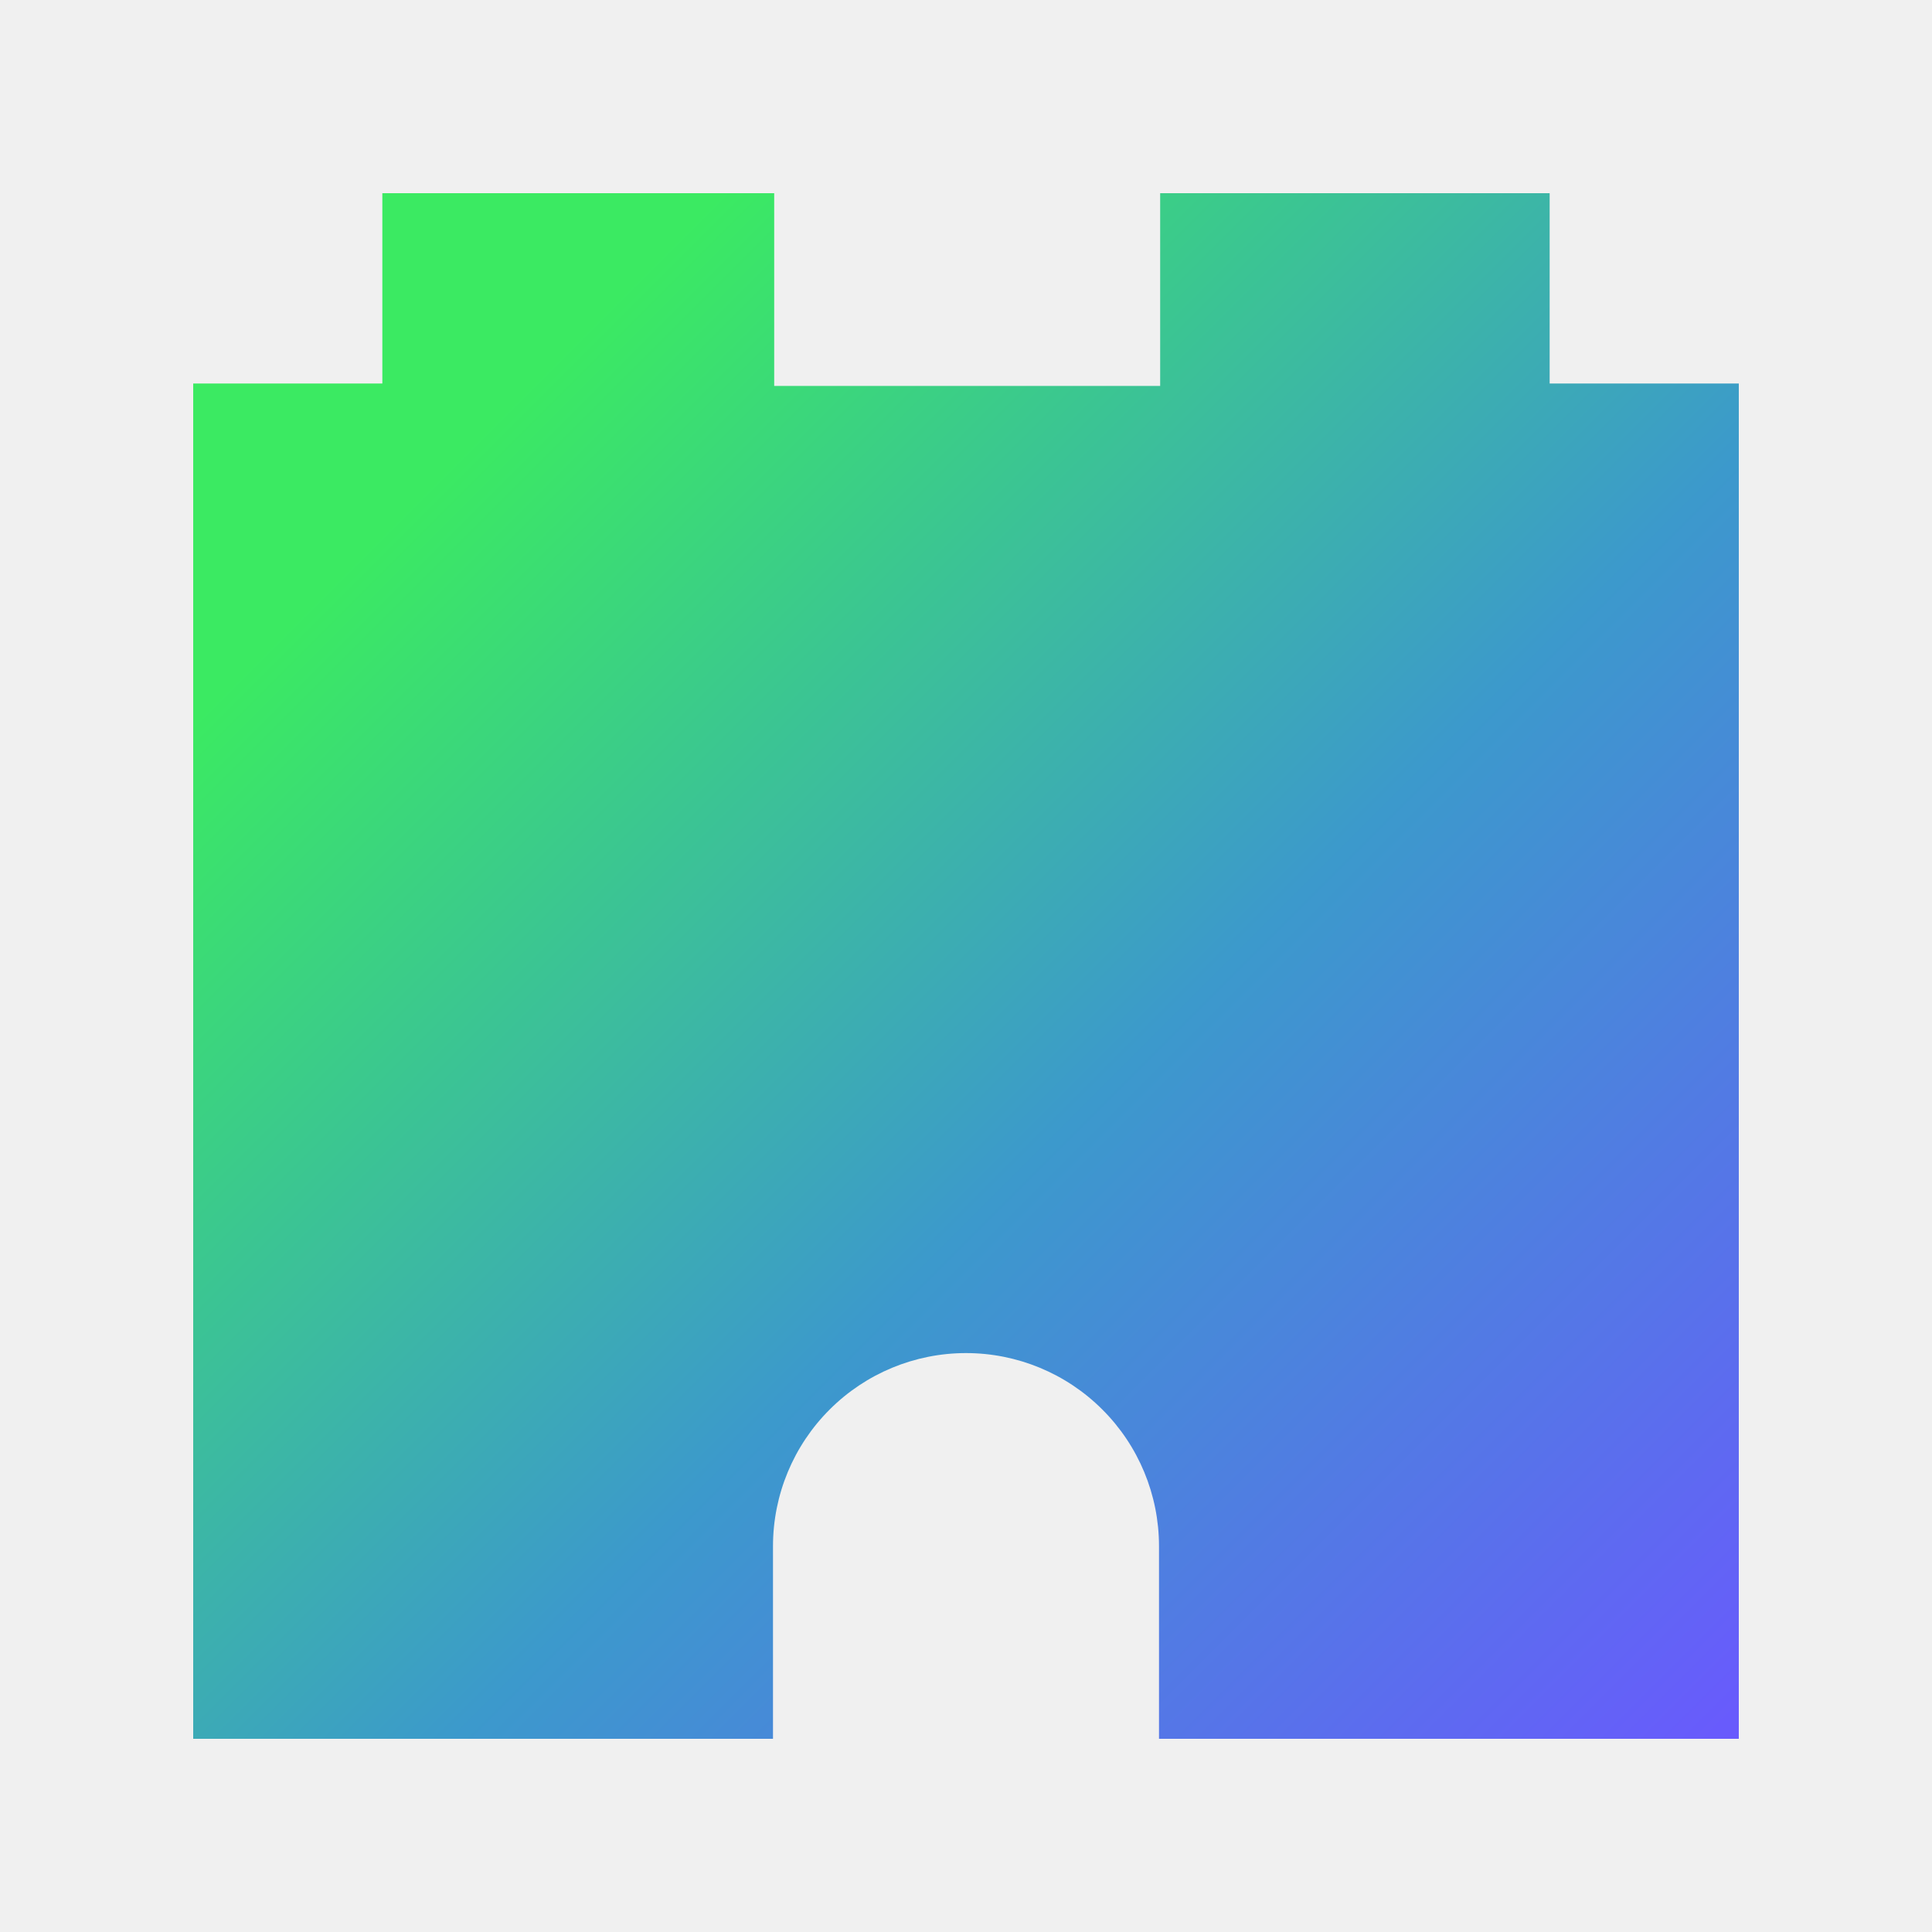
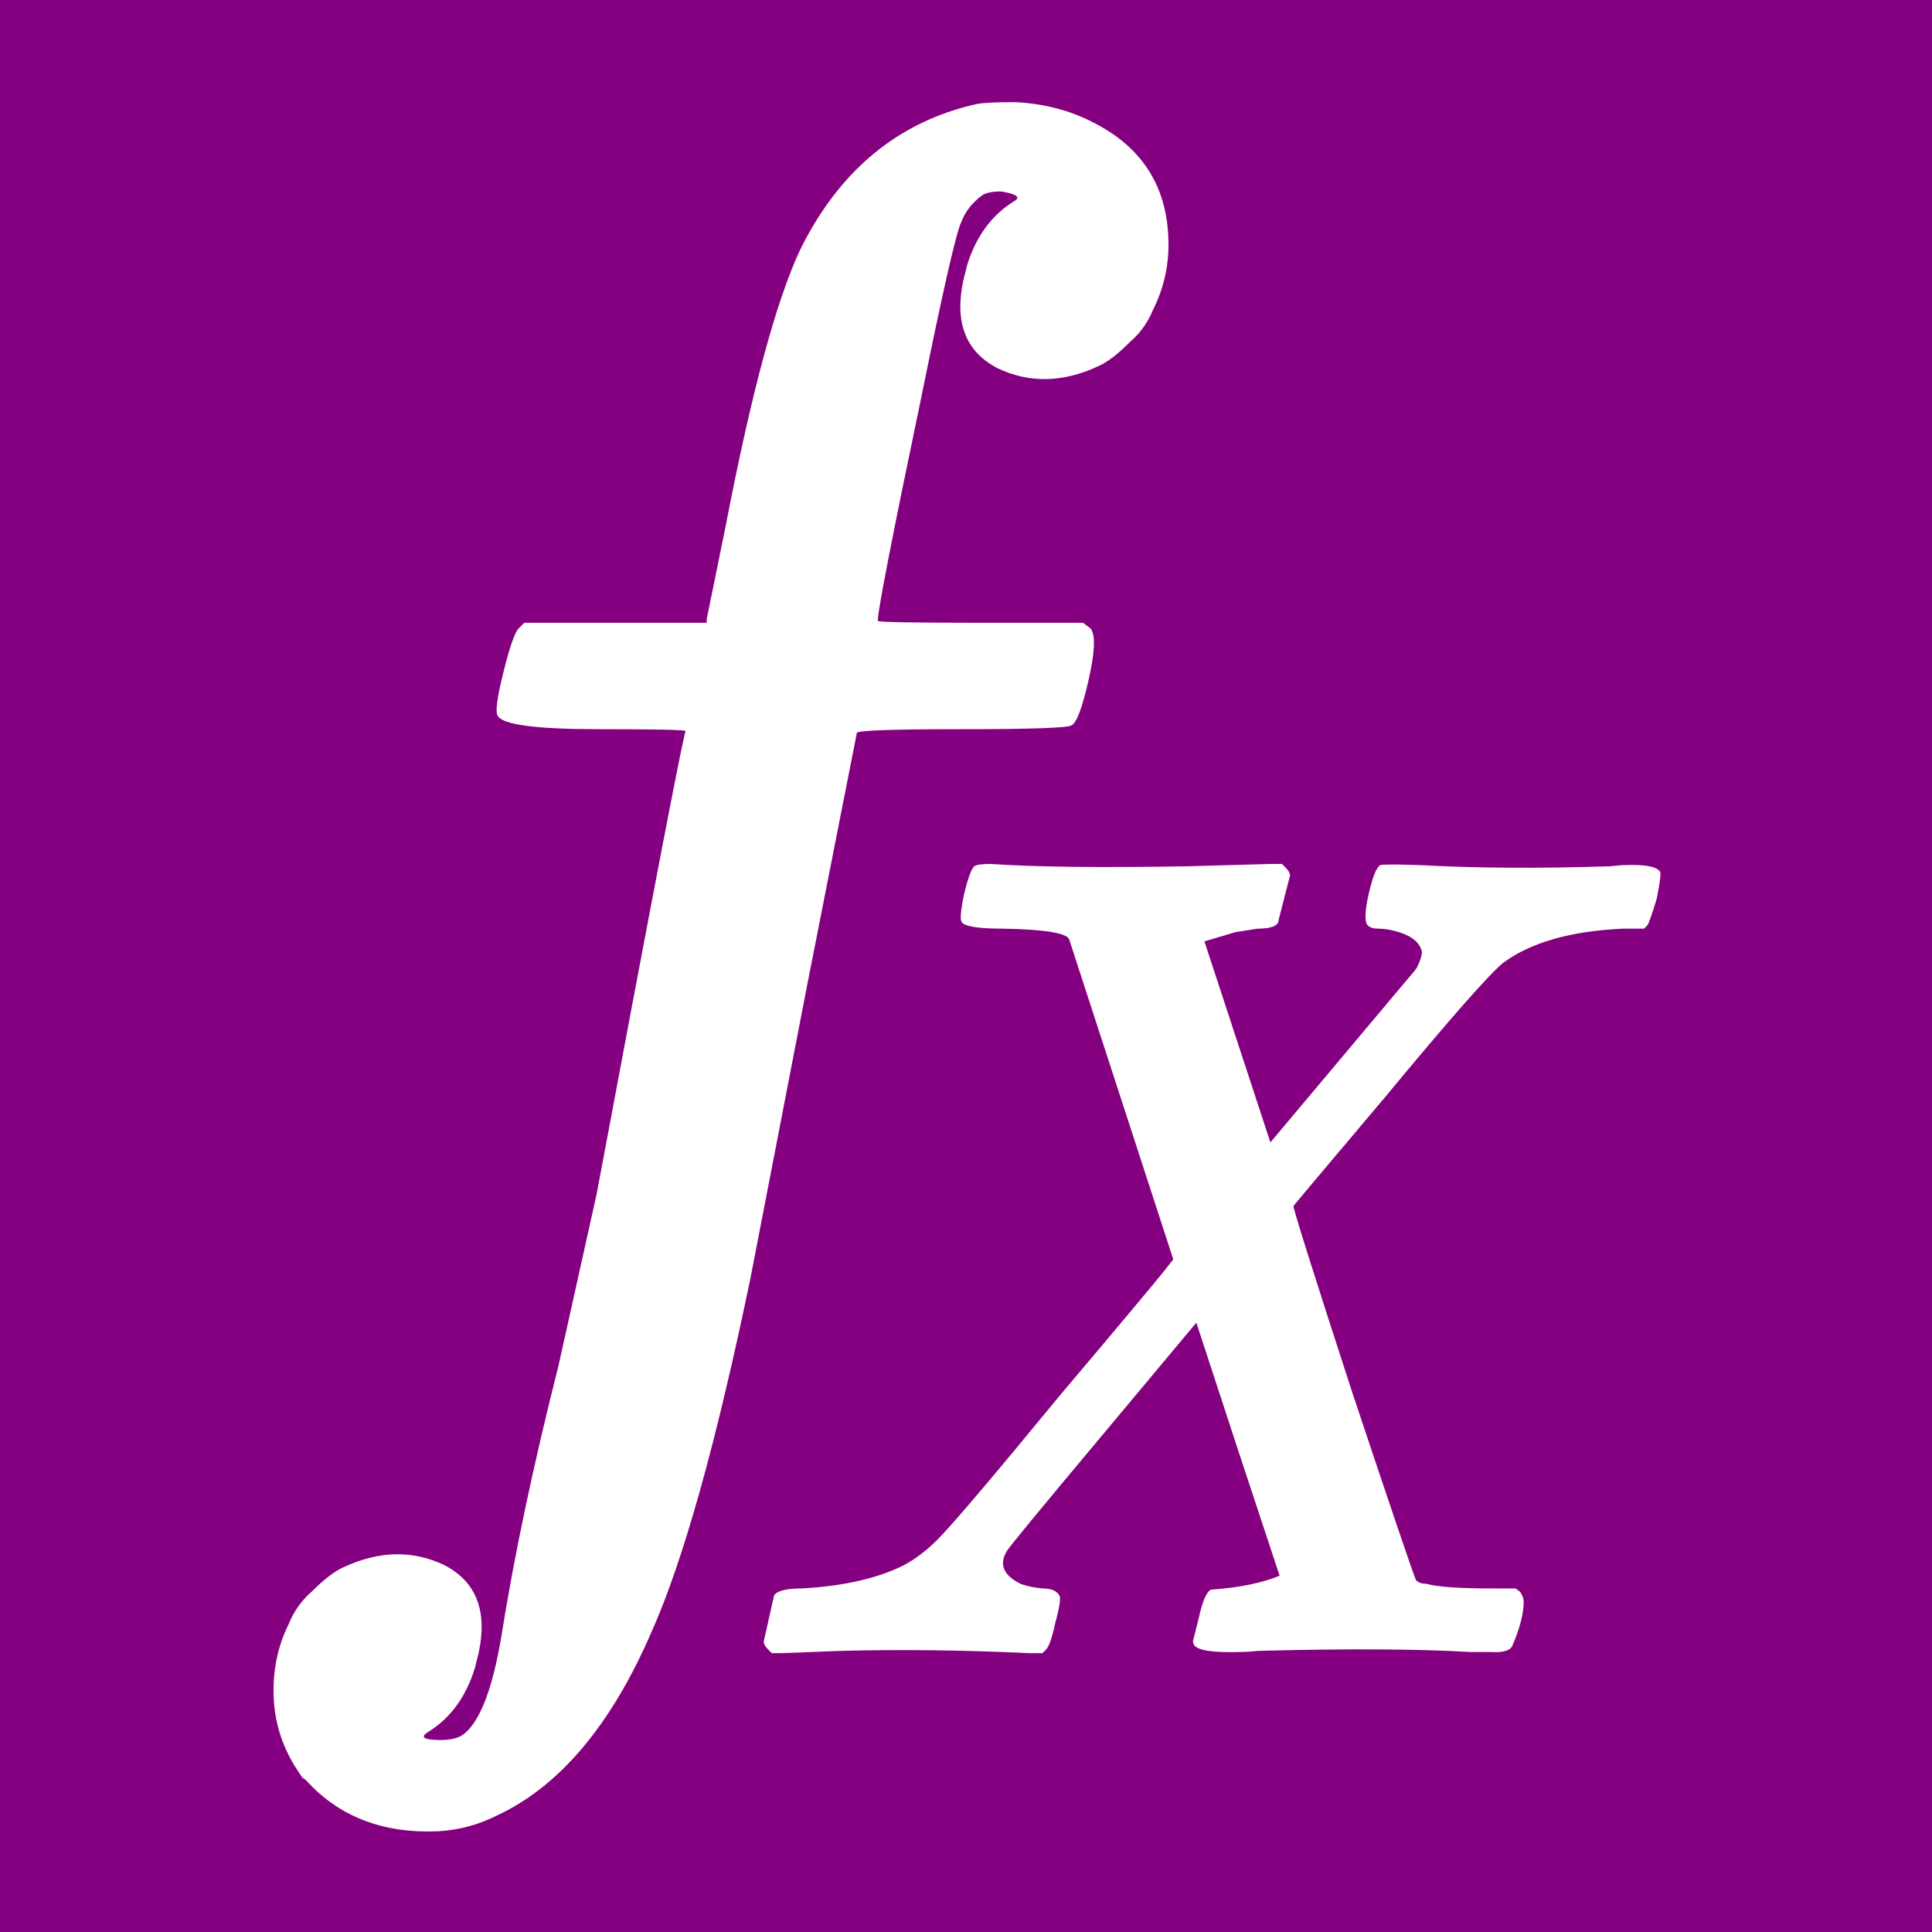
<svg xmlns="http://www.w3.org/2000/svg" width="40" height="40" viewBox="0 0 40 40" fill="none">
-   <path d="M32.084 7.94V4H24.02V7.99H16.029V4H7.916V7.94H4V36H16.004V32.005C16.006 30.946 16.427 29.931 17.177 29.183C17.926 28.434 18.941 28.014 20 28.014C21.059 28.014 22.074 28.434 22.823 29.183C23.573 29.931 23.994 30.946 23.996 32.005V36H36V7.94H32.084Z" fill="url(#paint0_linear)" />
-   <defs>
-     <linearGradient id="paint0_linear" x1="2.942" y1="4.9" x2="37.777" y2="39.734" gradientUnits="userSpaceOnUse">
-       <stop offset="0.159" stop-color="#3BEA62" />
-       <stop offset="0.54" stop-color="#3C99CC" />
-       <stop offset="0.937" stop-color="#6B57FF" />
-     </linearGradient>
-   </defs>
+   <rect width="40" height="40" fill="#850080" />
+   <path d="M20.218 2.154C20.349 2.128 20.612 2.115 21.005 2.115C21.608 2.141 22.159 2.285 22.657 2.547C23.68 3.072 24.192 3.911 24.192 5.065C24.192 5.537 24.087 5.983 23.877 6.403C23.772 6.665 23.615 6.888 23.405 7.071C23.142 7.334 22.92 7.504 22.736 7.583C22.002 7.924 21.307 7.937 20.651 7.622C19.995 7.281 19.759 6.678 19.943 5.813C19.969 5.708 19.995 5.603 20.021 5.498C20.205 4.895 20.533 4.449 21.005 4.16C21.136 4.082 21.044 4.016 20.73 3.964C20.546 3.964 20.415 3.99 20.336 4.042C20.126 4.2 19.982 4.383 19.904 4.593C19.799 4.803 19.523 6.009 19.077 8.212C18.474 11.097 18.173 12.645 18.173 12.854C18.173 12.881 18.881 12.894 20.297 12.894H22.421L22.579 13.012C22.683 13.143 22.67 13.497 22.539 14.074C22.408 14.651 22.29 14.966 22.185 15.018C22.107 15.07 21.346 15.097 19.904 15.097C18.461 15.097 17.74 15.123 17.74 15.175L16.717 20.368L15.537 26.466C14.829 29.875 14.147 32.314 13.491 33.783C12.652 35.724 11.577 36.996 10.265 37.599C9.898 37.782 9.505 37.887 9.085 37.914C7.931 37.966 7.013 37.612 6.331 36.852C6.279 36.825 6.24 36.786 6.213 36.733C5.846 36.209 5.663 35.632 5.663 35.002C5.663 34.504 5.768 34.045 5.977 33.626C6.082 33.363 6.24 33.14 6.449 32.957C6.712 32.695 6.935 32.524 7.118 32.445C7.853 32.105 8.547 32.091 9.203 32.406C9.859 32.747 10.095 33.35 9.911 34.216C9.885 34.321 9.859 34.425 9.833 34.53C9.649 35.134 9.321 35.58 8.849 35.868C8.692 35.973 8.784 36.025 9.124 36.025C9.334 36.025 9.492 35.986 9.597 35.907C9.938 35.645 10.2 34.963 10.383 33.862C10.646 32.209 11.039 30.347 11.563 28.275L12.35 24.735C13.583 18.152 14.199 14.952 14.199 15.136C14.199 15.11 13.596 15.097 12.39 15.097C11.105 15.097 10.41 15.005 10.305 14.821C10.252 14.743 10.292 14.441 10.423 13.916C10.554 13.392 10.659 13.09 10.737 13.012L10.855 12.894H12.744H14.632V12.815L15.025 10.887C15.55 8.16 16.061 6.258 16.56 5.183C17.373 3.531 18.592 2.521 20.218 2.154Z" fill="white" />
+   <path d="M20.17 17.935C20.218 17.903 20.33 17.887 20.506 17.887C21.432 17.951 22.797 17.967 24.601 17.935C25.751 17.903 26.318 17.887 26.302 17.887H26.541L26.613 17.959C26.677 18.022 26.709 18.078 26.709 18.126L26.469 19.059V19.083C26.437 19.179 26.294 19.227 26.038 19.227L25.583 19.298L24.936 19.49L26.302 23.652L29.176 20.231C29.287 20.104 29.343 20.032 29.343 20.016C29.407 19.888 29.439 19.785 29.439 19.705C29.391 19.482 29.168 19.33 28.768 19.25C28.689 19.235 28.609 19.227 28.529 19.227C28.433 19.227 28.361 19.203 28.313 19.155C28.25 19.075 28.258 18.86 28.337 18.509C28.417 18.158 28.497 17.959 28.577 17.911C28.625 17.895 28.896 17.895 29.391 17.911C30.557 17.975 31.874 17.983 33.343 17.935C33.471 17.919 33.574 17.911 33.654 17.911C34.069 17.895 34.309 17.943 34.373 18.054C34.389 18.102 34.365 18.286 34.301 18.605C34.205 18.924 34.141 19.107 34.109 19.155L34.038 19.227H33.606C32.537 19.274 31.714 19.506 31.14 19.92C30.868 20.128 30.046 21.061 28.673 22.719C27.379 24.25 26.749 25 26.781 24.968C26.765 25 27.172 26.292 28.002 28.844C28.832 31.332 29.271 32.624 29.319 32.719C29.367 32.767 29.439 32.791 29.535 32.791C29.758 32.855 30.213 32.887 30.9 32.887H31.379L31.475 32.959C31.523 33.038 31.547 33.102 31.547 33.15C31.547 33.405 31.467 33.716 31.307 34.083C31.259 34.179 31.108 34.218 30.852 34.203C30.788 34.203 30.652 34.203 30.445 34.203C29.359 34.139 27.898 34.131 26.062 34.179C25.902 34.195 25.767 34.203 25.655 34.203C25.112 34.218 24.801 34.171 24.721 34.059L24.697 33.987L24.817 33.509C24.897 33.142 24.984 32.943 25.08 32.911C25.112 32.911 25.2 32.903 25.344 32.887C25.679 32.855 25.998 32.791 26.302 32.695L26.493 32.624L25.631 30.016L24.769 27.384L22.829 29.705C21.52 31.268 20.857 32.073 20.841 32.121C20.681 32.392 20.777 32.616 21.128 32.791C21.256 32.839 21.408 32.871 21.584 32.887C21.775 32.887 21.895 32.943 21.943 33.054C21.959 33.134 21.927 33.317 21.847 33.605C21.783 33.907 21.719 34.091 21.655 34.155L21.584 34.227H21.296C19.971 34.163 18.677 34.147 17.416 34.179C16.602 34.211 16.187 34.227 16.171 34.227H15.979L15.907 34.155C15.844 34.091 15.812 34.035 15.812 33.987L16.027 33.03C16.091 32.935 16.282 32.887 16.602 32.887C17.464 32.839 18.167 32.679 18.709 32.408C18.949 32.281 19.18 32.105 19.404 31.882C19.707 31.579 20.554 30.582 21.943 28.892C23.508 27.041 24.29 26.101 24.29 26.069L22.134 19.442C22.07 19.314 21.615 19.242 20.769 19.227C20.242 19.227 19.955 19.179 19.907 19.083C19.875 19.035 19.891 18.852 19.955 18.533C20.035 18.198 20.107 17.998 20.17 17.935Z" fill="white" />
</svg>
